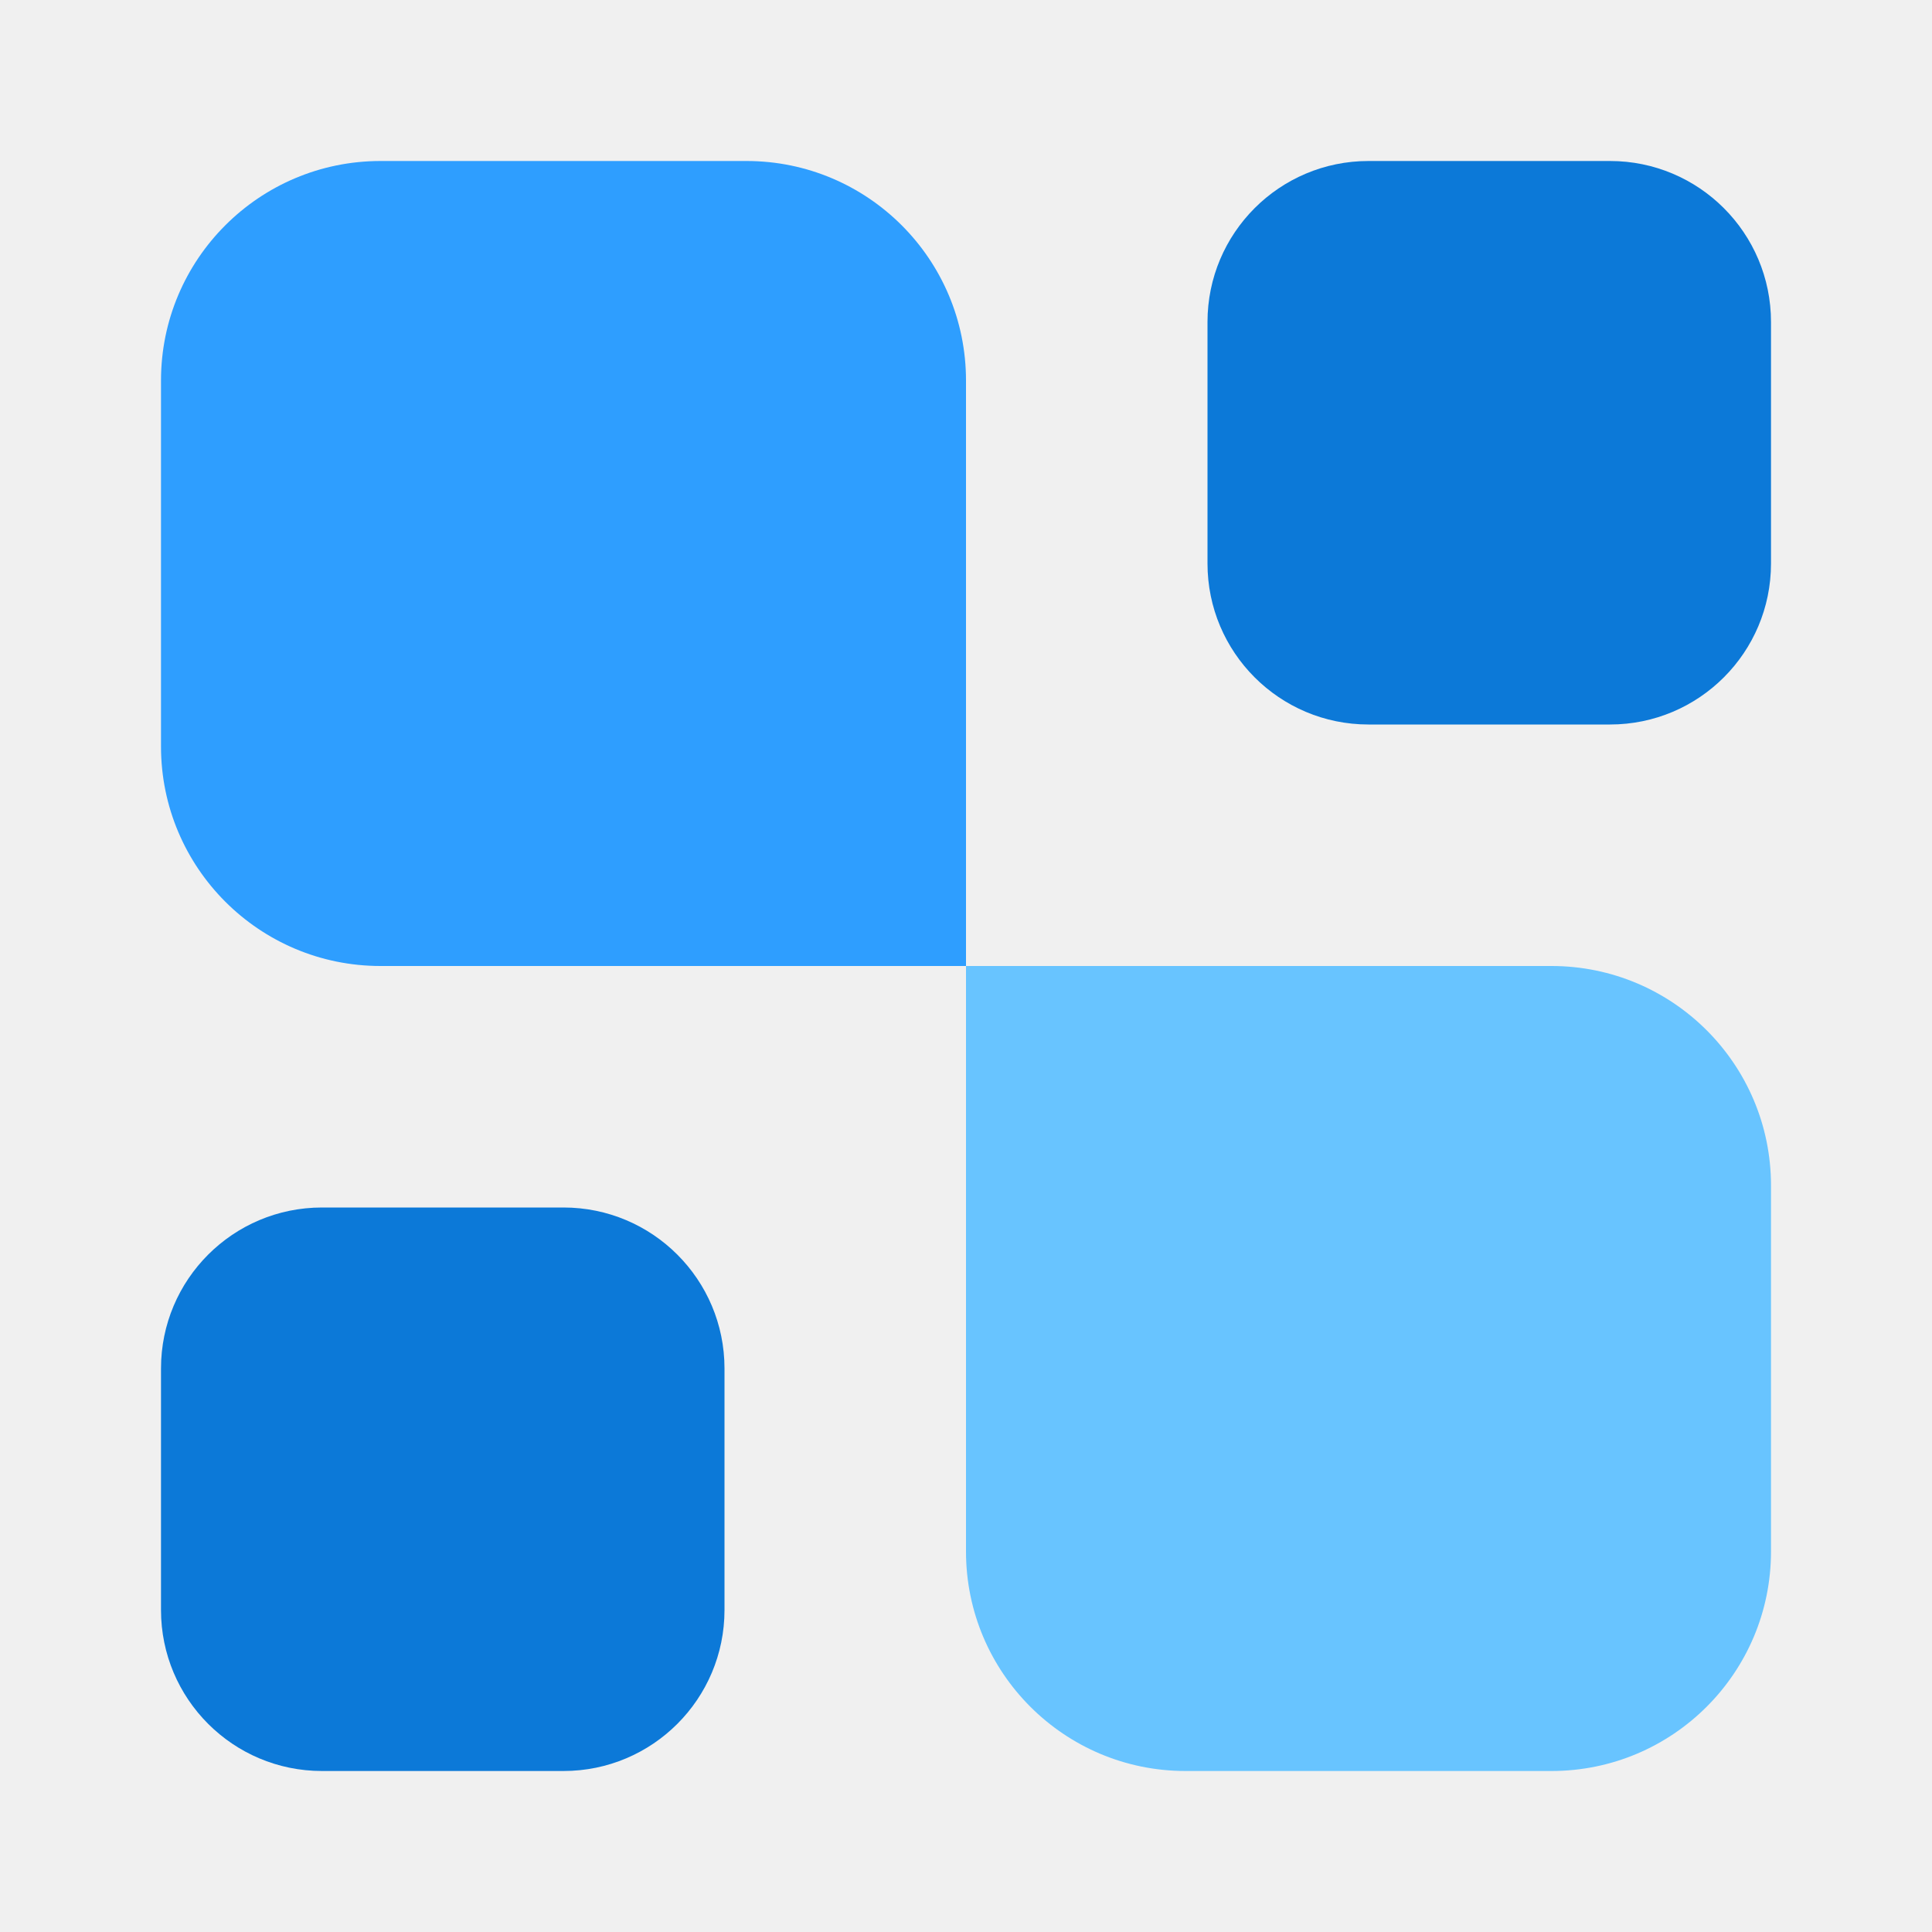
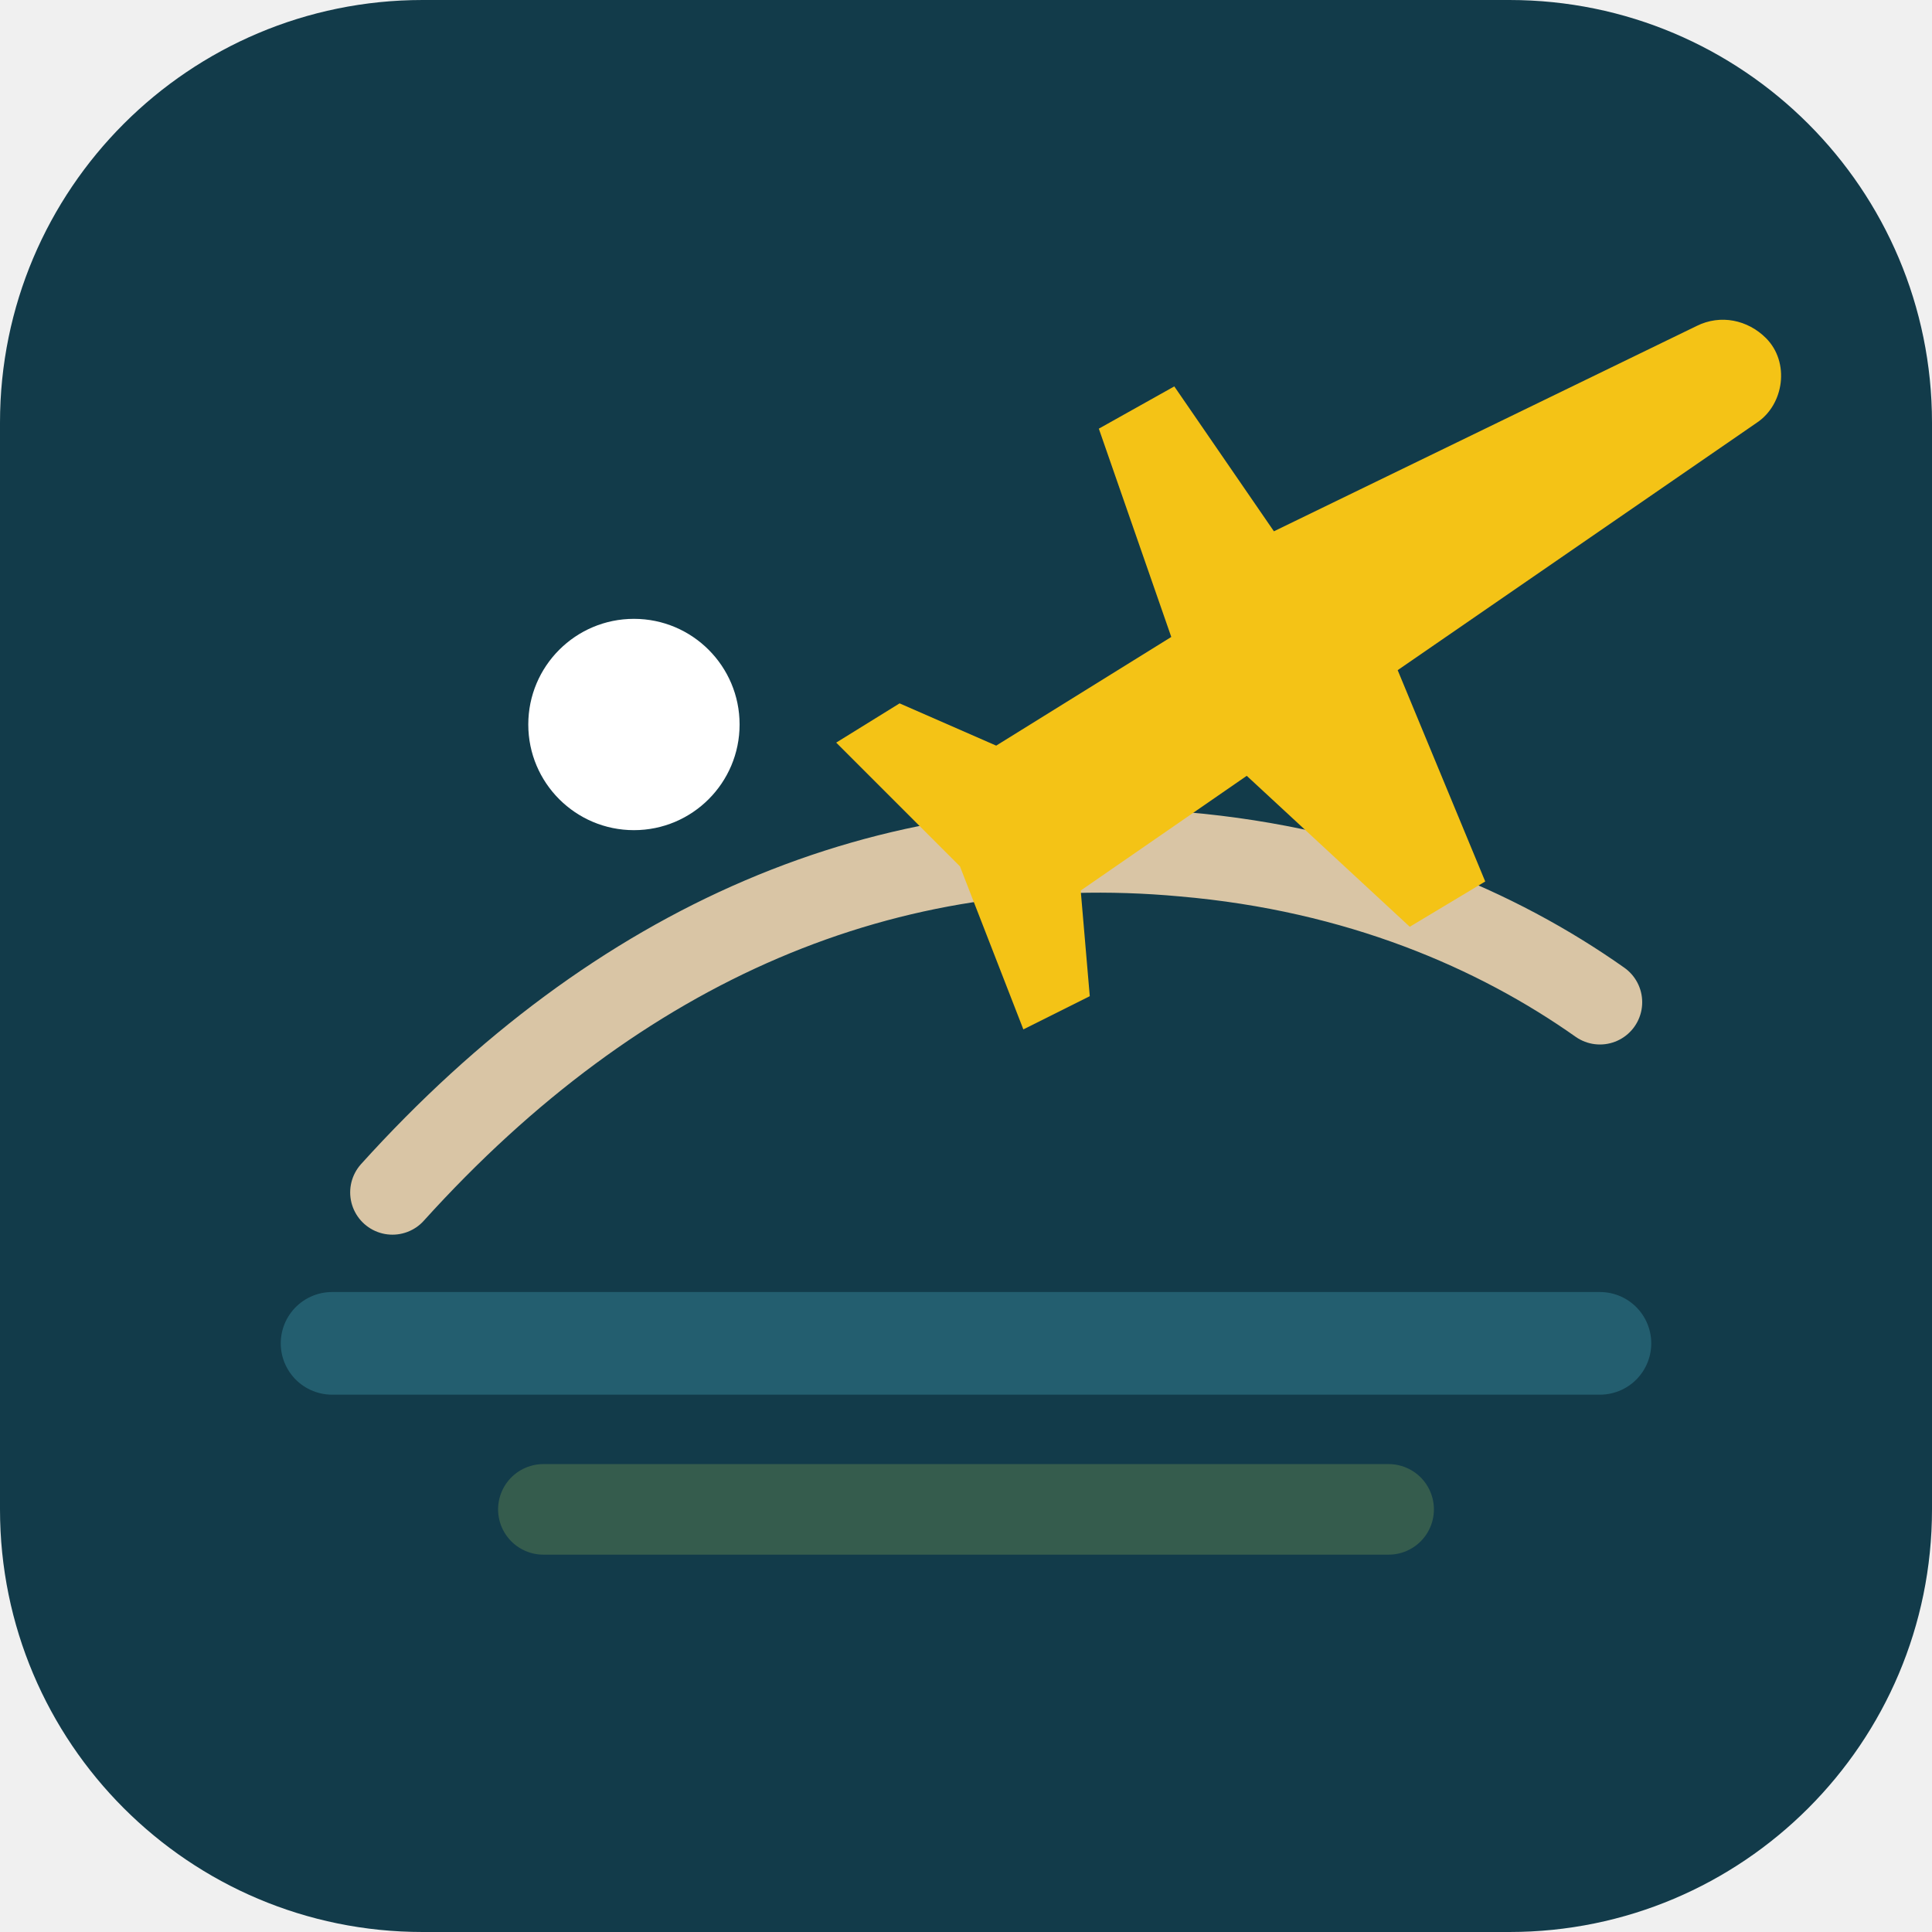
- <svg xmlns="http://www.w3.org/2000/svg" width="24" height="24" viewBox="0 0 24 24" fill="none">
-   <path d="M22 19.273C22 20.779 20.779 22 19.273 22H14.727C13.221 22 12 20.779 12 19.273V12H19.273C20.779 12 22 13.221 22 14.727V19.273Z" fill="#68C4FF" />
-   <path d="M20 2C21.105 2 22 2.895 22 4V7C22 8.105 21.105 9 20 9H17C15.895 9 15 8.105 15 7V4C15 2.895 15.895 2 17 2H20Z" fill="#0C79D8" />
-   <path d="M7 15C8.105 15 9 15.895 9 17V20C9 21.105 8.105 22 7 22H4C2.895 22 2 21.105 2 20V17C2 15.895 2.895 15 4 15H7Z" fill="#0C79D8" />
-   <path d="M12 12H4.727C3.221 12 2 10.779 2 9.273V4.727C2 3.221 3.221 2 4.727 2H9.273C10.779 2 12 3.221 12 4.727V12Z" fill="#2E9EFF" />
+ <svg xmlns="http://www.w3.org/2000/svg" width="64" height="64" viewBox="0 0 64 64" fill="none">
+   <rect width="64" height="64" rx="14" fill="#123B4A" />
+   <path d="M13 39.5C20.5 31.2 29.4 27.4 39.2 28.3C45 28.8 49.6 30.8 53 33.2" stroke="#D9C5A5" stroke-width="2.8" stroke-linecap="round" />
+   <path d="M11 44.5H53" stroke="#235E6F" stroke-width="3.4" stroke-linecap="round" />
+   <path d="M18 50H46" stroke="#355C4D" stroke-width="3" stroke-linecap="round" />
+   <path d="M42.2 17.6L56.2 10.8C57 10.4 57.9 10.6 58.5 11.2C59.3 12 59.1 13.4 58.2 14L46.3 22.2L49.2 29.2L46.7 30.7L41.3 25.7L35.8 29.5L36.1 33L33.9 34.1L31.8 28.7L27.7 24.6L29.8 23.3L33 24.7L38.8 21.1L36.4 14.2L38.9 12.8L42.2 17.6Z" fill="#F4C316" />
+   <circle cx="21" cy="24" r="3.5" fill="#FFFFFF" />
</svg>
